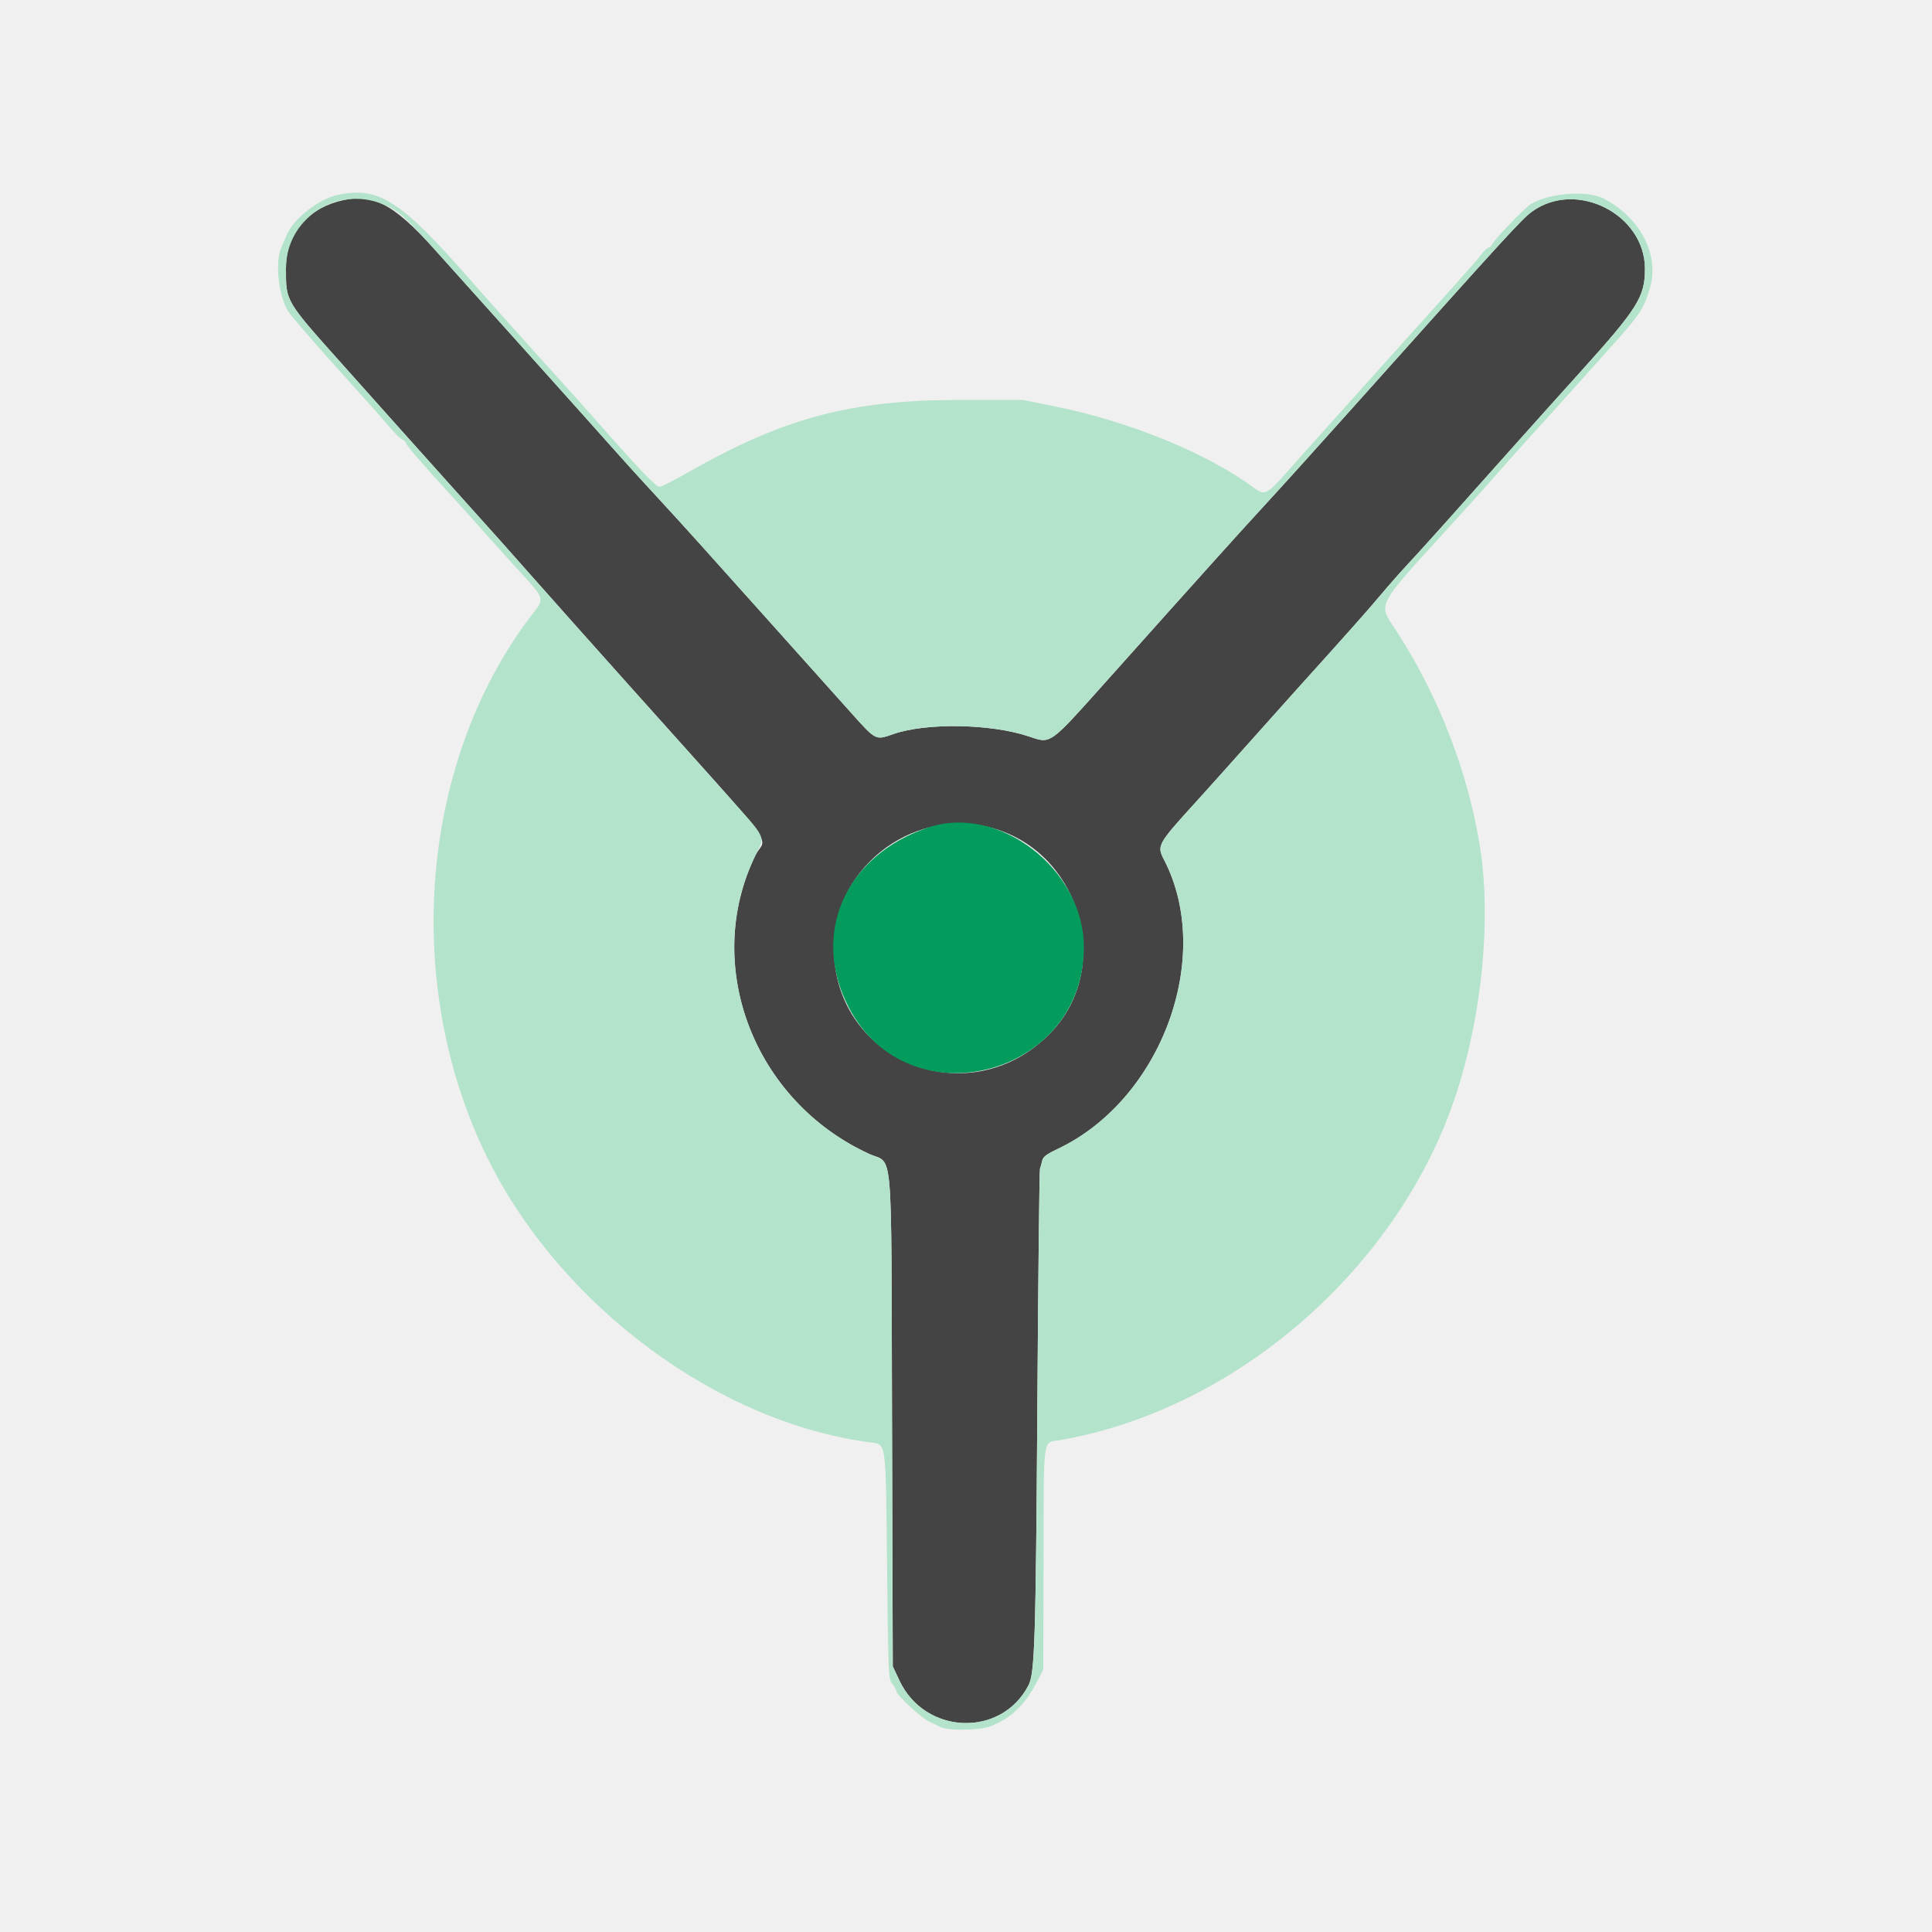
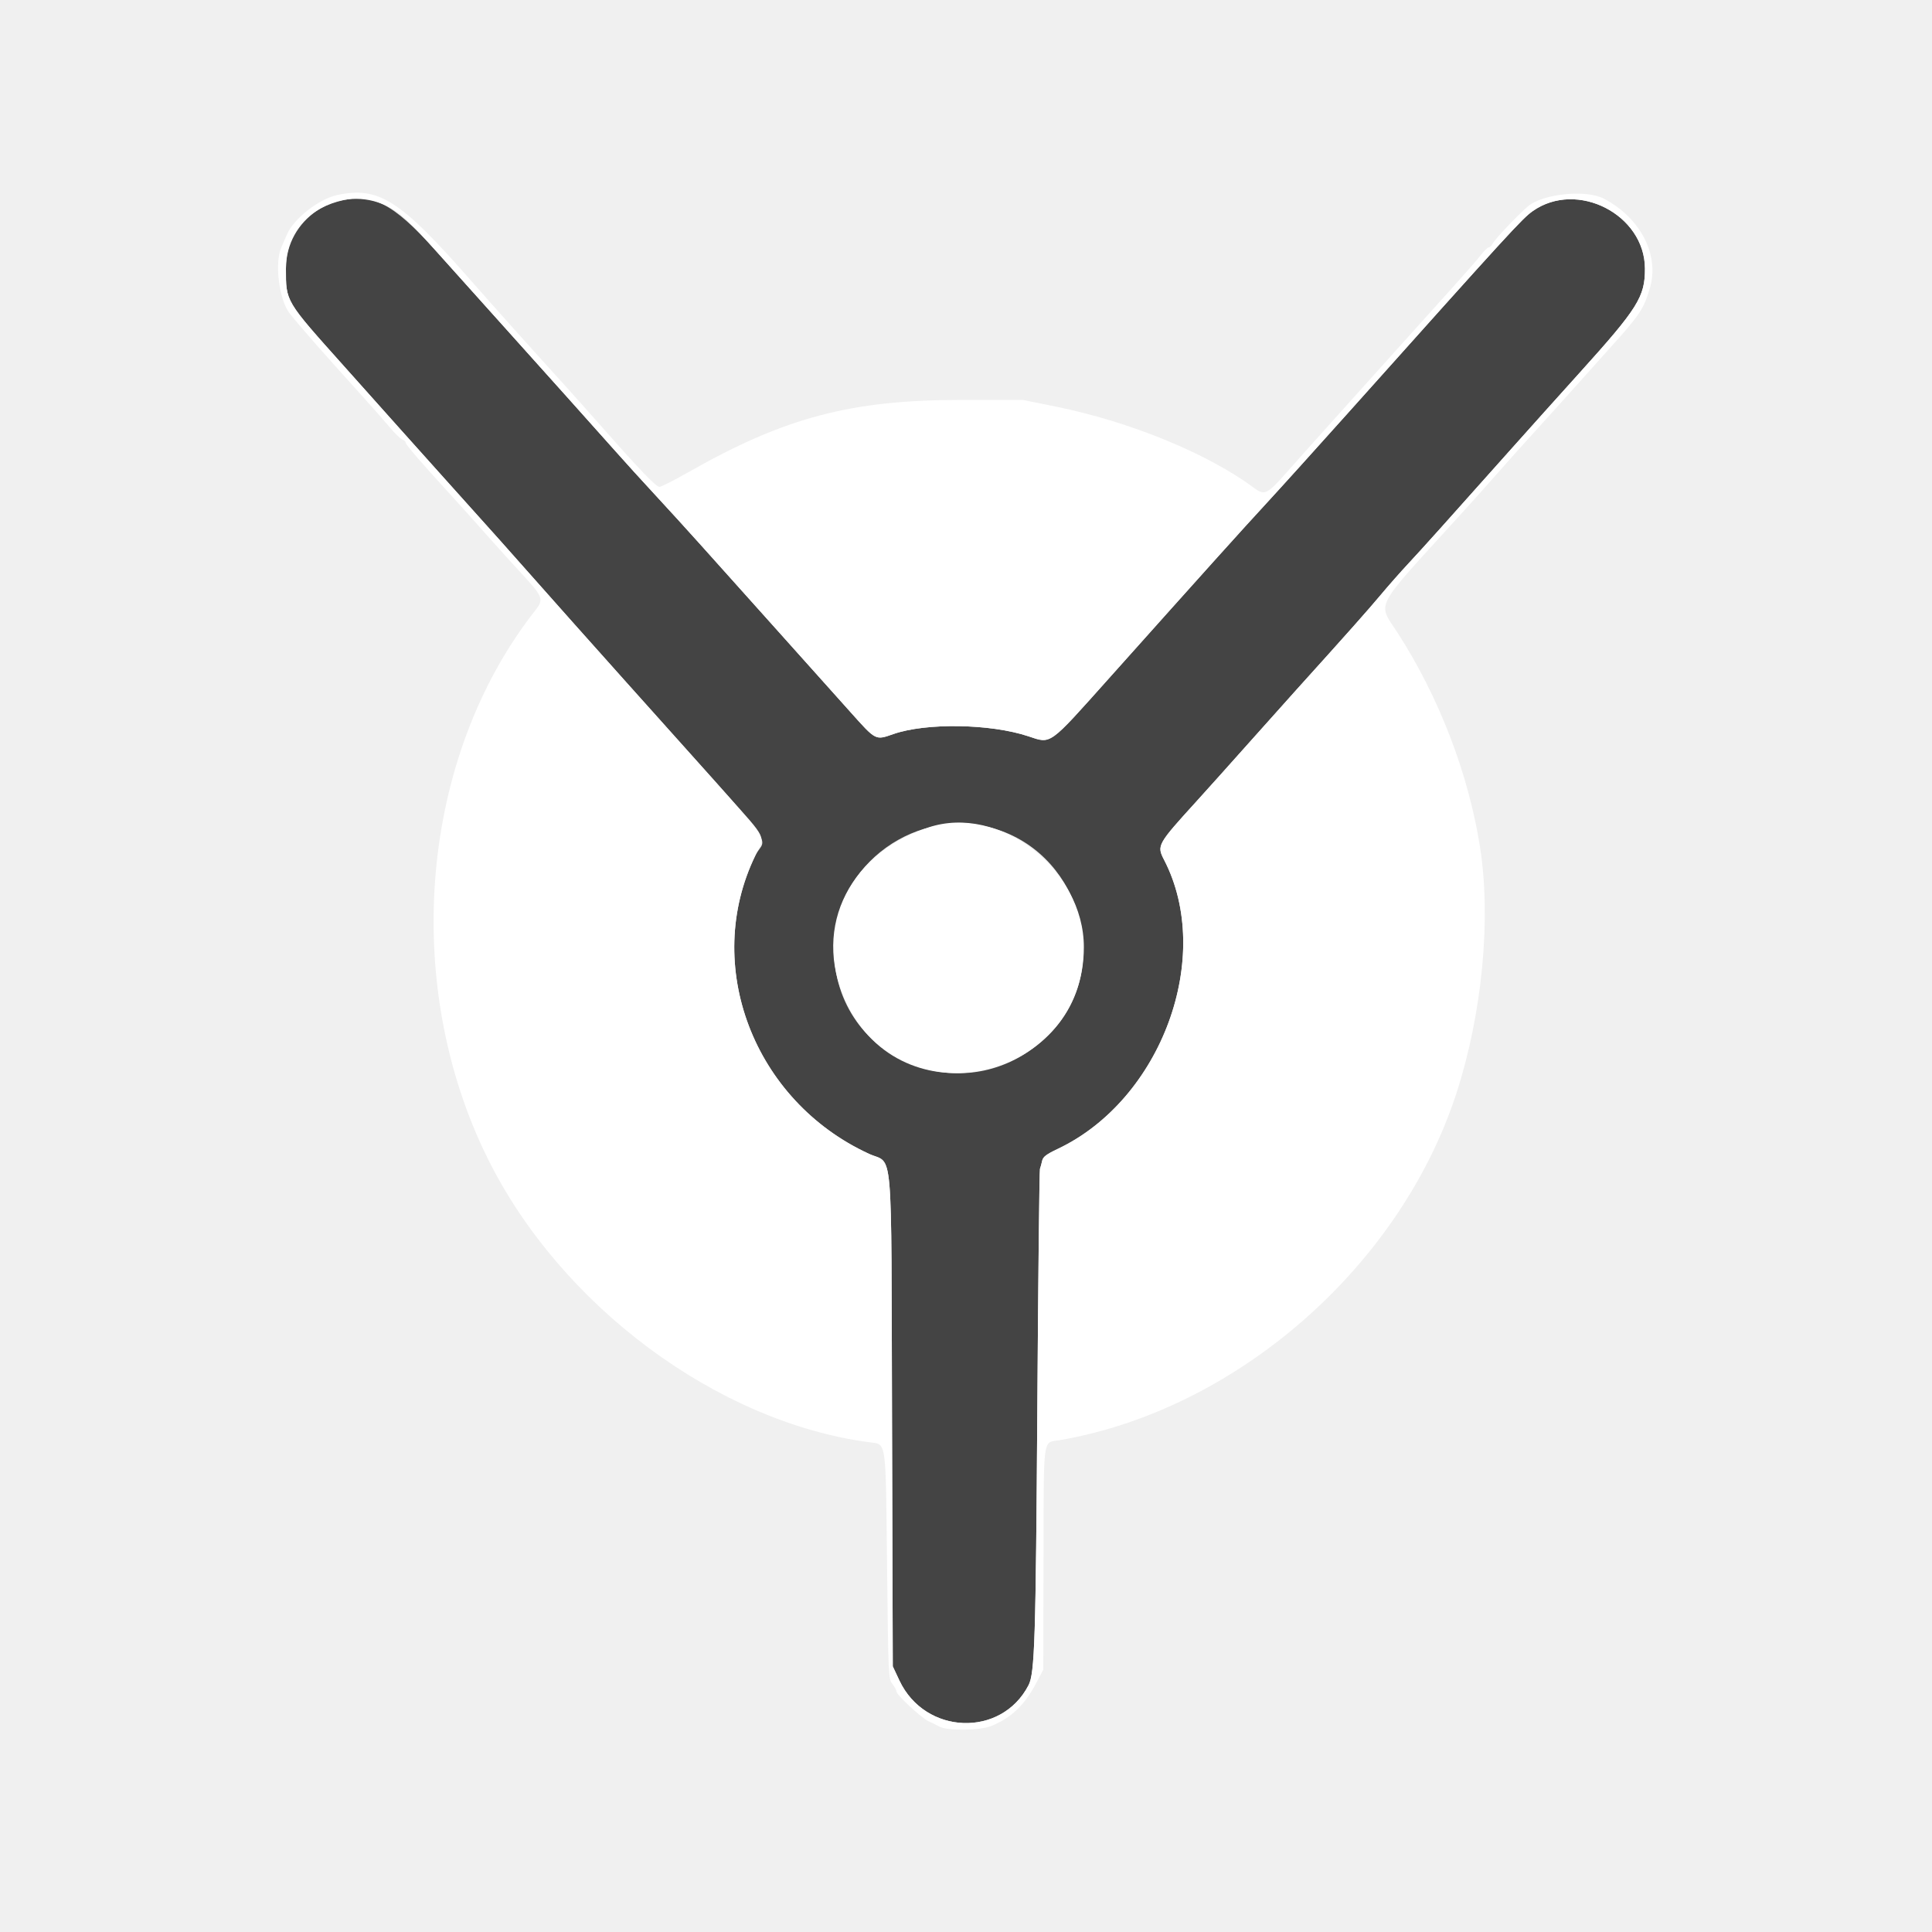
<svg xmlns="http://www.w3.org/2000/svg" id="svg" version="1.1" width="400" height="400" viewBox="0, 0, 400,400">
  <g id="svgg">
    <path id="path0" d="M69.937 41.730 C 63.097 43.667,59.200 48.698,59.200 55.593 C 59.200 62.495,58.981 62.126,71.191 75.780 C 75.706 80.829,81.093 86.859,83.162 89.180 C 85.230 91.501,89.100 95.819,91.762 98.775 C 100.858 108.881,107.399 116.202,111.797 121.202 C 114.215 123.951,122.225 132.940,129.597 141.177 C 162.726 178.197,158.573 172.626,156.389 177.117 C 145.337 199.838,156.019 227.891,179.908 238.885 C 185.016 241.236,184.504 235.307,184.684 294.200 L 184.839 345.000 186.206 347.913 C 191.509 359.215,207.314 359.807,212.942 348.914 C 214.235 346.411,214.446 339.724,214.771 291.009 C 214.949 264.384,215.193 242.330,215.314 242.000 C 215.434 241.670,215.636 240.926,215.763 240.346 C 215.945 239.506,216.605 239.001,219.016 237.857 C 240.493 227.657,251.376 198.065,241.017 178.033 C 239.473 175.048,239.574 174.865,247.818 165.800 C 249.818 163.600,254.580 158.290,258.399 154.000 C 262.218 149.710,266.725 144.670,268.415 142.800 C 278.511 131.624,283.324 126.210,285.837 123.199 C 287.397 121.329,290.016 118.360,291.658 116.600 C 294.457 113.598,299.302 108.200,313.200 92.601 C 316.390 89.020,322.600 82.102,327.000 77.227 C 339.133 63.784,340.594 61.455,340.568 55.587 C 340.520 44.407,326.527 37.240,317.350 43.695 C 315.177 45.223,312.785 47.837,279.000 85.602 C 272.620 92.733,265.024 101.143,262.120 104.289 C 256.901 109.945,250.380 117.194,229.463 140.590 C 217.005 154.524,217.699 154.028,212.904 152.435 C 205.039 149.822,191.692 149.614,184.905 152.000 C 181.250 153.284,181.365 153.343,176.142 147.500 C 173.537 144.585,166.566 136.800,160.652 130.200 C 154.737 123.600,147.720 115.770,145.059 112.800 C 142.398 109.830,138.134 105.150,135.584 102.400 C 133.034 99.650,129.430 95.683,127.574 93.585 C 125.718 91.487,121.140 86.363,117.400 82.200 C 110.347 74.347,100.628 63.516,90.069 51.739 C 81.285 41.943,76.895 39.760,69.937 41.730 M206.600 171.785 C 224.063 177.547,230.161 200.437,217.741 213.604 C 201.194 231.144,172.605 220.112,172.639 196.200 C 172.664 178.938,190.159 166.361,206.600 171.785 " stroke="none" fill="#444444" fill-rule="evenodd" />
-     <path id="path1" d="M69.893 40.360 C 66.033 41.170,60.810 45.258,59.388 48.582 C 59.101 49.252,58.582 50.457,58.233 51.260 C 56.809 54.545,57.800 62.171,60.011 64.941 C 62.352 67.872,67.279 73.476,75.538 82.600 C 77.330 84.580,79.653 87.223,80.698 88.474 C 81.744 89.724,82.915 90.861,83.300 91.001 C 83.685 91.140,84.000 91.437,84.000 91.660 C 84.000 92.066,87.359 95.962,93.260 102.400 C 94.974 104.270,98.206 107.870,100.442 110.400 C 102.678 112.930,106.193 116.821,108.254 119.047 C 112.417 123.543,112.616 124.103,110.851 126.342 C 86.973 156.640,82.925 203.532,101.041 239.985 C 116.142 270.371,148.460 294.386,179.917 298.596 C 183.594 299.089,183.362 297.495,183.658 324.266 C 183.912 347.150,183.931 347.587,184.758 348.638 C 185.221 349.226,185.600 349.932,185.600 350.205 C 185.600 350.888,190.750 355.672,192.214 356.349 C 192.866 356.651,193.911 357.165,194.535 357.492 C 196.229 358.379,202.864 358.296,205.200 357.358 C 209.349 355.692,212.144 353.021,214.570 348.405 L 216.000 345.683 216.047 323.342 C 216.104 296.552,215.806 298.790,219.400 298.171 C 256.005 291.871,289.829 262.306,301.521 226.392 C 306.865 209.975,308.761 190.269,306.426 175.400 C 304.031 160.150,297.889 144.202,289.297 130.923 C 285.204 124.597,284.194 126.516,301.782 107.200 C 304.486 104.230,308.207 100.077,310.049 97.972 C 311.892 95.866,315.380 91.970,317.800 89.315 C 320.220 86.660,324.090 82.367,326.400 79.776 C 328.710 77.185,331.950 73.569,333.600 71.740 C 339.481 65.223,340.324 63.948,341.591 59.655 C 343.614 52.803,339.675 45.132,332.083 41.138 C 328.402 39.202,319.481 40.092,316.364 42.706 C 314.360 44.388,309.444 49.573,309.039 50.433 C 308.840 50.855,308.480 51.211,308.239 51.224 C 307.997 51.238,307.260 51.949,306.600 52.805 C 305.940 53.660,303.150 56.852,300.400 59.897 C 297.650 62.942,292.430 68.745,288.800 72.792 C 285.170 76.840,279.500 83.151,276.200 86.818 C 272.900 90.485,268.508 95.401,266.440 97.742 C 262.303 102.428,261.832 102.650,259.578 100.978 C 249.998 93.872,233.938 87.290,218.600 84.183 L 211.800 82.806 198.952 82.803 C 176.151 82.798,162.419 86.440,142.493 97.780 C 139.574 99.441,136.894 100.800,136.538 100.800 C 135.835 100.800,132.504 97.339,124.796 88.600 C 122.080 85.520,118.468 81.470,116.770 79.600 C 109.349 71.427,102.232 63.480,97.471 58.050 C 82.873 41.400,78.454 38.565,69.893 40.360 M79.178 42.237 C 82.374 43.518,83.856 44.810,90.069 51.739 C 100.628 63.516,110.347 74.347,117.400 82.200 C 121.140 86.363,125.718 91.487,127.574 93.585 C 129.430 95.683,133.034 99.650,135.584 102.400 C 138.134 105.150,142.398 109.830,145.059 112.800 C 147.720 115.770,154.737 123.600,160.652 130.200 C 166.566 136.800,173.537 144.585,176.142 147.500 C 181.365 153.343,181.250 153.284,184.905 152.000 C 191.692 149.614,205.039 149.822,212.904 152.435 C 217.699 154.028,217.005 154.524,229.463 140.590 C 250.380 117.194,256.901 109.945,262.120 104.289 C 265.024 101.143,272.620 92.733,279.000 85.602 C 312.785 47.837,315.177 45.223,317.350 43.695 C 326.527 37.240,340.520 44.407,340.568 55.587 C 340.594 61.455,339.133 63.784,327.000 77.227 C 322.600 82.102,316.390 89.020,313.200 92.601 C 299.302 108.200,294.457 113.598,291.658 116.600 C 290.016 118.360,287.397 121.329,285.837 123.199 C 283.324 126.210,278.511 131.624,268.415 142.800 C 266.725 144.670,262.218 149.710,258.399 154.000 C 254.580 158.290,249.818 163.600,247.818 165.800 C 239.574 174.865,239.473 175.048,241.017 178.033 C 251.376 198.065,240.493 227.657,219.016 237.857 C 216.605 239.001,215.945 239.506,215.763 240.346 C 215.636 240.926,215.434 241.670,215.314 242.000 C 215.193 242.330,214.949 264.384,214.771 291.009 C 214.446 339.724,214.235 346.411,212.942 348.914 C 207.314 359.807,191.509 359.215,186.206 347.913 L 184.839 345.000 184.684 294.200 C 184.504 235.307,185.016 241.236,179.908 238.885 C 156.019 227.891,145.337 199.838,156.389 177.117 C 158.448 172.883,159.011 174.047,150.081 164.067 C 146.186 159.715,136.969 149.414,129.597 141.177 C 122.225 132.940,114.215 123.951,111.797 121.202 C 107.399 116.202,100.858 108.881,91.762 98.775 C 89.100 95.819,85.230 91.501,83.162 89.180 C 81.093 86.859,75.706 80.829,71.191 75.780 C 58.981 62.126,59.200 62.495,59.200 55.593 C 59.200 45.356,69.603 38.401,79.178 42.237 " stroke="none" fill="#b3e3cb" fill-rule="evenodd" />
-     <path id="path3" d="M192.200 171.318 C 174.981 177.075,167.800 193.309,175.720 208.574 C 188.026 232.295,224.400 222.975,224.400 196.101 C 224.400 179.963,206.817 166.430,192.200 171.318 " stroke="none" fill="#049c5c" fill-rule="evenodd" />
+     <path id="path1" d="M69.893 40.360 C 66.033 41.170,60.810 45.258,59.388 48.582 C 59.101 49.252,58.582 50.457,58.233 51.260 C 56.809 54.545,57.800 62.171,60.011 64.941 C 62.352 67.872,67.279 73.476,75.538 82.600 C 77.330 84.580,79.653 87.223,80.698 88.474 C 81.744 89.724,82.915 90.861,83.300 91.001 C 83.685 91.140,84.000 91.437,84.000 91.660 C 84.000 92.066,87.359 95.962,93.260 102.400 C 94.974 104.270,98.206 107.870,100.442 110.400 C 102.678 112.930,106.193 116.821,108.254 119.047 C 112.417 123.543,112.616 124.103,110.851 126.342 C 86.973 156.640,82.925 203.532,101.041 239.985 C 116.142 270.371,148.460 294.386,179.917 298.596 C 183.594 299.089,183.362 297.495,183.658 324.266 C 183.912 347.150,183.931 347.587,184.758 348.638 C 185.221 349.226,185.600 349.932,185.600 350.205 C 185.600 350.888,190.750 355.672,192.214 356.349 C 192.866 356.651,193.911 357.165,194.535 357.492 C 196.229 358.379,202.864 358.296,205.200 357.358 C 209.349 355.692,212.144 353.021,214.570 348.405 L 216.000 345.683 216.047 323.342 C 216.104 296.552,215.806 298.790,219.400 298.171 C 256.005 291.871,289.829 262.306,301.521 226.392 C 306.865 209.975,308.761 190.269,306.426 175.400 C 304.031 160.150,297.889 144.202,289.297 130.923 C 285.204 124.597,284.194 126.516,301.782 107.200 C 304.486 104.230,308.207 100.077,310.049 97.972 C 311.892 95.866,315.380 91.970,317.800 89.315 C 320.220 86.660,324.090 82.367,326.400 79.776 C 328.710 77.185,331.950 73.569,333.600 71.740 C 339.481 65.223,340.324 63.948,341.591 59.655 C 343.614 52.803,339.675 45.132,332.083 41.138 C 328.402 39.202,319.481 40.092,316.364 42.706 C 314.360 44.388,309.444 49.573,309.039 50.433 C 308.840 50.855,308.480 51.211,308.239 51.224 C 307.997 51.238,307.260 51.949,306.600 52.805 C 305.940 53.660,303.150 56.852,300.400 59.897 C 297.650 62.942,292.430 68.745,288.800 72.792 C 285.170 76.840,279.500 83.151,276.200 86.818 C 272.900 90.485,268.508 95.401,266.440 97.742 C 262.303 102.428,261.832 102.650,259.578 100.978 C 249.998 93.872,233.938 87.290,218.600 84.183 L 211.800 82.806 198.952 82.803 C 176.151 82.798,162.419 86.440,142.493 97.780 C 139.574 99.441,136.894 100.800,136.538 100.800 C 135.835 100.800,132.504 97.339,124.796 88.600 C 122.080 85.520,118.468 81.470,116.770 79.600 C 109.349 71.427,102.232 63.480,97.471 58.050 C 82.873 41.400,78.454 38.565,69.893 40.360 M79.178 42.237 C 82.374 43.518,83.856 44.810,90.069 51.739 C 100.628 63.516,110.347 74.347,117.400 82.200 C 121.140 86.363,125.718 91.487,127.574 93.585 C 129.430 95.683,133.034 99.650,135.584 102.400 C 138.134 105.150,142.398 109.830,145.059 112.800 C 147.720 115.770,154.737 123.600,160.652 130.200 C 166.566 136.800,173.537 144.585,176.142 147.500 C 181.365 153.343,181.250 153.284,184.905 152.000 C 191.692 149.614,205.039 149.822,212.904 152.435 C 217.699 154.028,217.005 154.524,229.463 140.590 C 250.380 117.194,256.901 109.945,262.120 104.289 C 265.024 101.143,272.620 92.733,279.000 85.602 C 312.785 47.837,315.177 45.223,317.350 43.695 C 326.527 37.240,340.520 44.407,340.568 55.587 C 340.594 61.455,339.133 63.784,327.000 77.227 C 322.600 82.102,316.390 89.020,313.200 92.601 C 299.302 108.200,294.457 113.598,291.658 116.600 C 290.016 118.360,287.397 121.329,285.837 123.199 C 283.324 126.210,278.511 131.624,268.415 142.800 C 266.725 144.670,262.218 149.710,258.399 154.000 C 254.580 158.290,249.818 163.600,247.818 165.800 C 239.574 174.865,239.473 175.048,241.017 178.033 C 251.376 198.065,240.493 227.657,219.016 237.857 C 216.605 239.001,215.945 239.506,215.763 240.346 C 215.636 240.926,215.434 241.670,215.314 242.000 C 215.193 242.330,214.949 264.384,214.771 291.009 C 214.446 339.724,214.235 346.411,212.942 348.914 C 207.314 359.807,191.509 359.215,186.206 347.913 L 184.839 345.000 184.684 294.200 C 184.504 235.307,185.016 241.236,179.908 238.885 C 156.019 227.891,145.337 199.838,156.389 177.117 C 158.448 172.883,159.011 174.047,150.081 164.067 C 146.186 159.715,136.969 149.414,129.597 141.177 C 122.225 132.940,114.215 123.951,111.797 121.202 C 107.399 116.202,100.858 108.881,91.762 98.775 C 89.100 95.819,85.230 91.501,83.162 89.180 C 81.093 86.859,75.706 80.829,71.191 75.780 C 58.981 62.126,59.200 62.495,59.200 55.593 C 59.200 45.356,69.603 38.401,79.178 42.237 " stroke="none" fill="white" fill-rule="evenodd" />
+     <path id="path3" d="M192.200 171.318 C 174.981 177.075,167.800 193.309,175.720 208.574 C 188.026 232.295,224.400 222.975,224.400 196.101 C 224.400 179.963,206.817 166.430,192.200 171.318 " stroke="none" fill="white" fill-rule="evenodd" />
  </g>
</svg>
